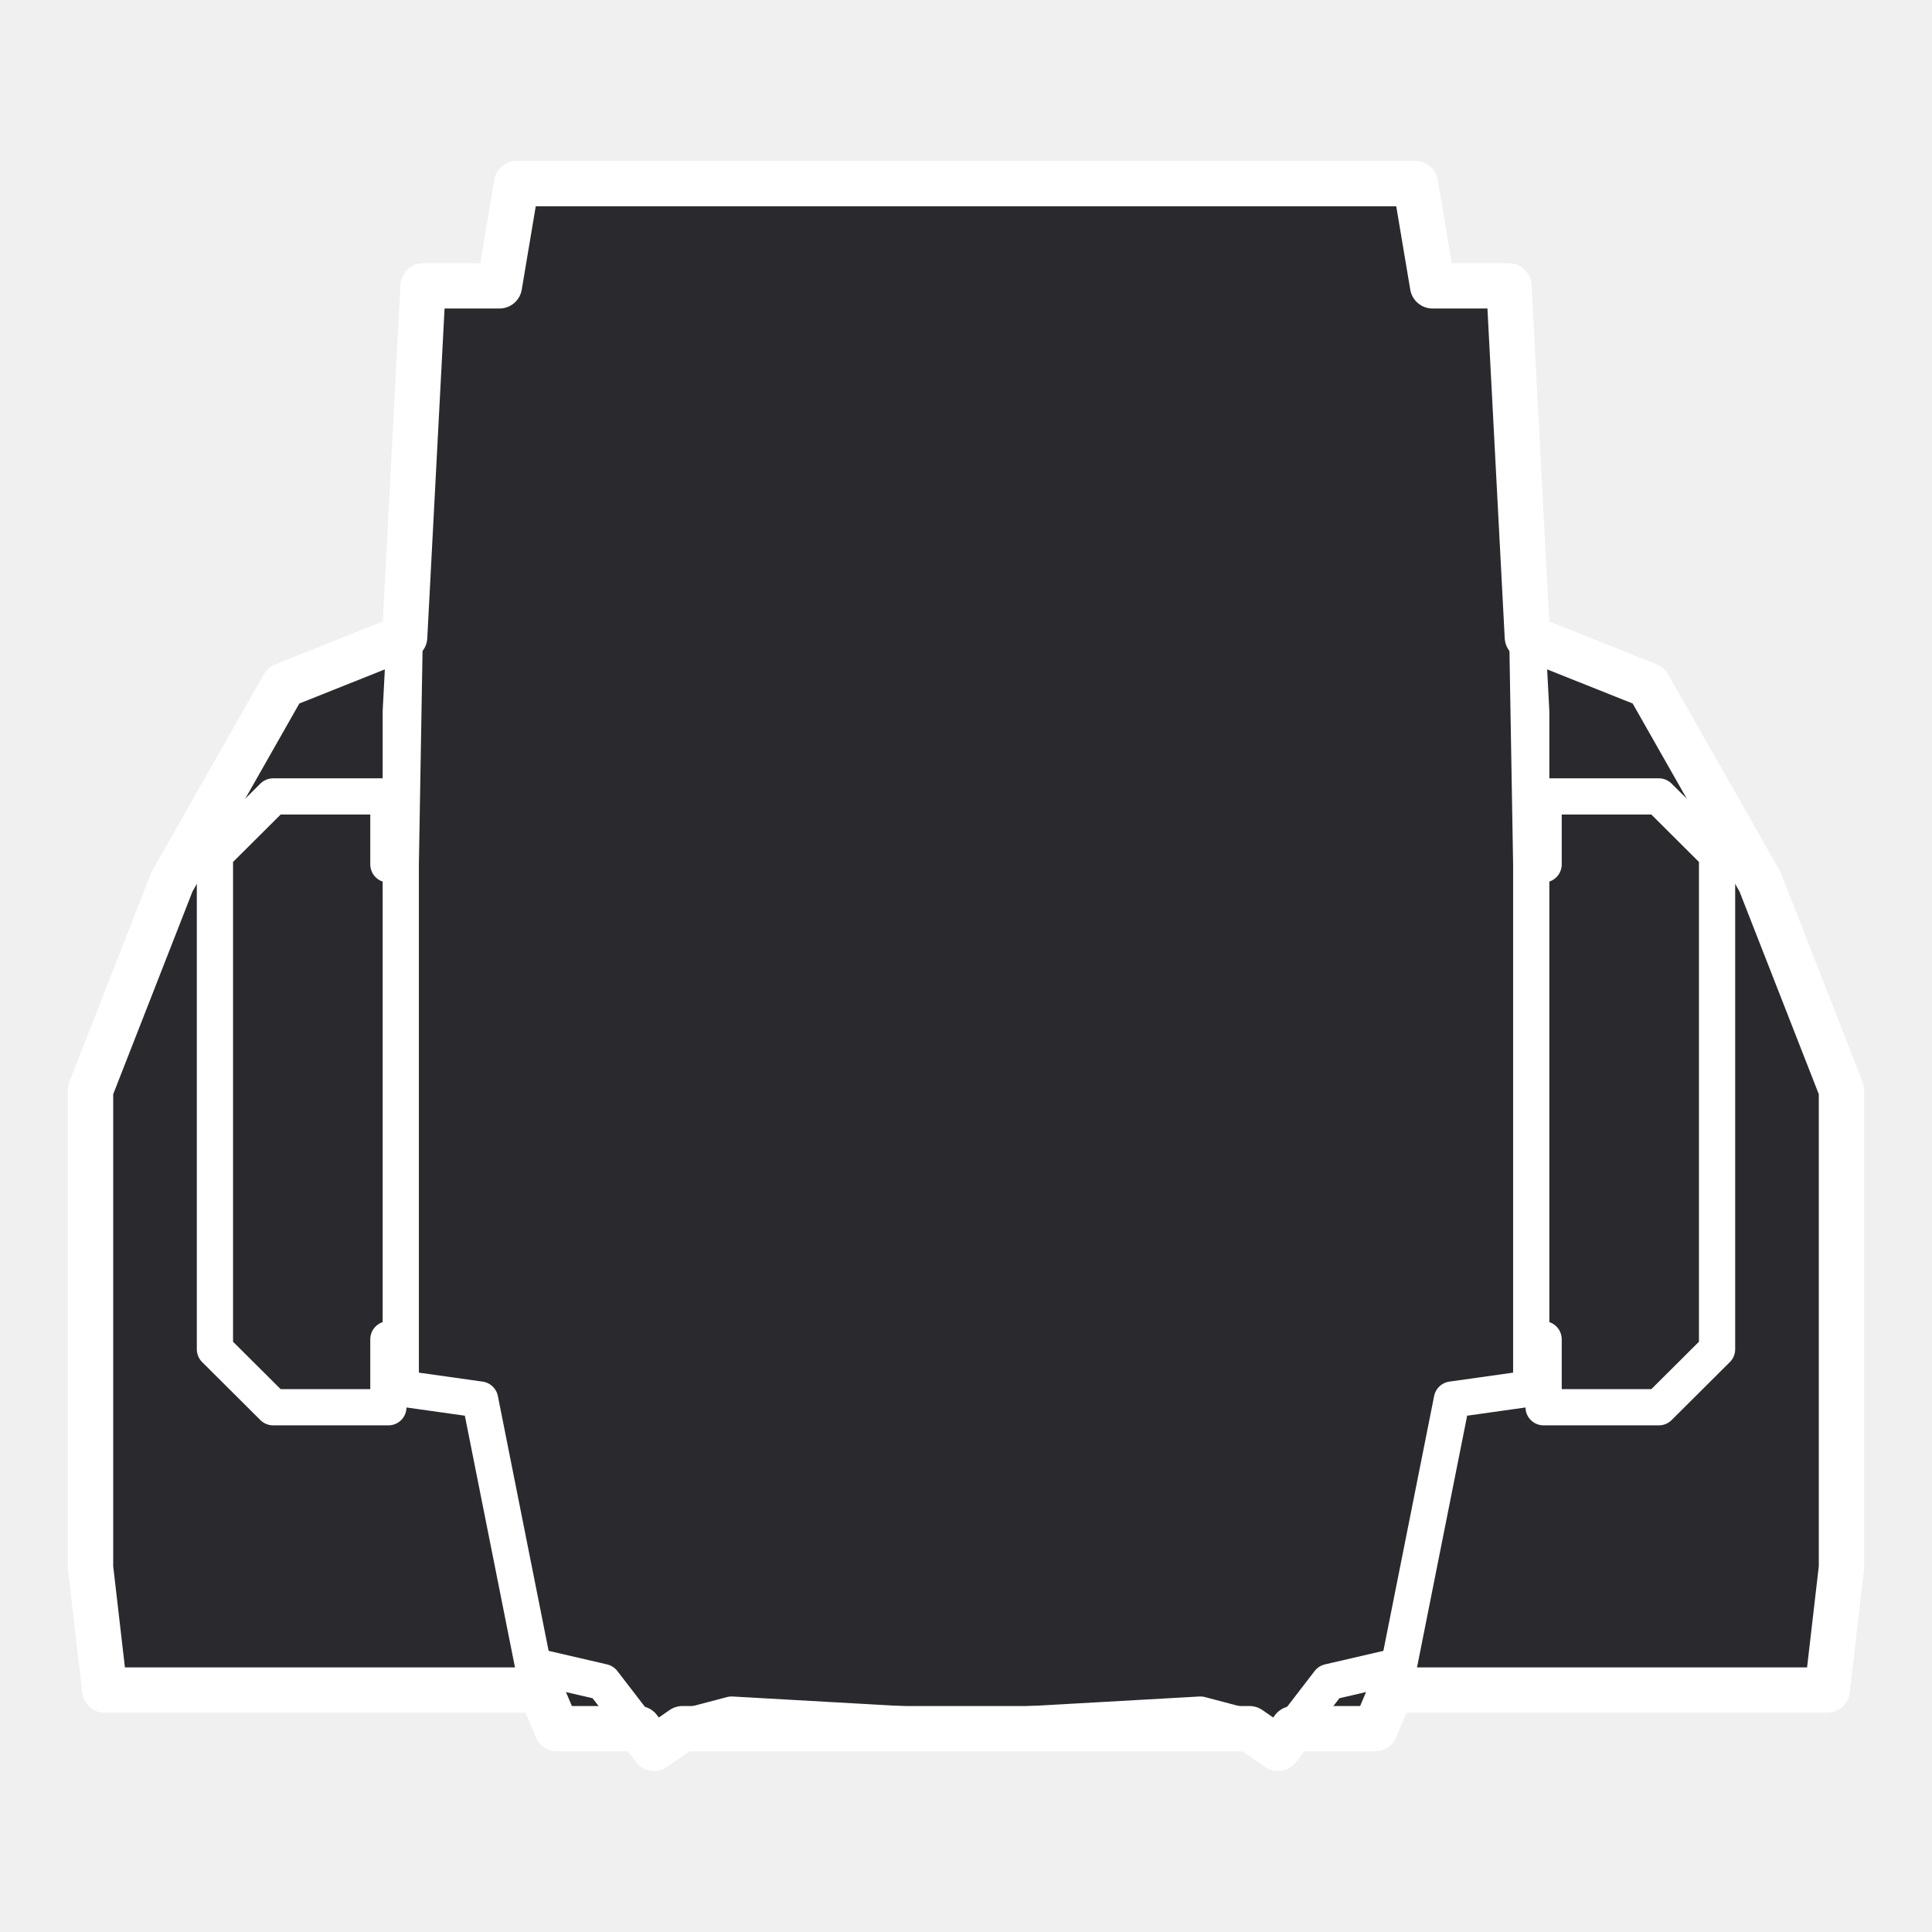
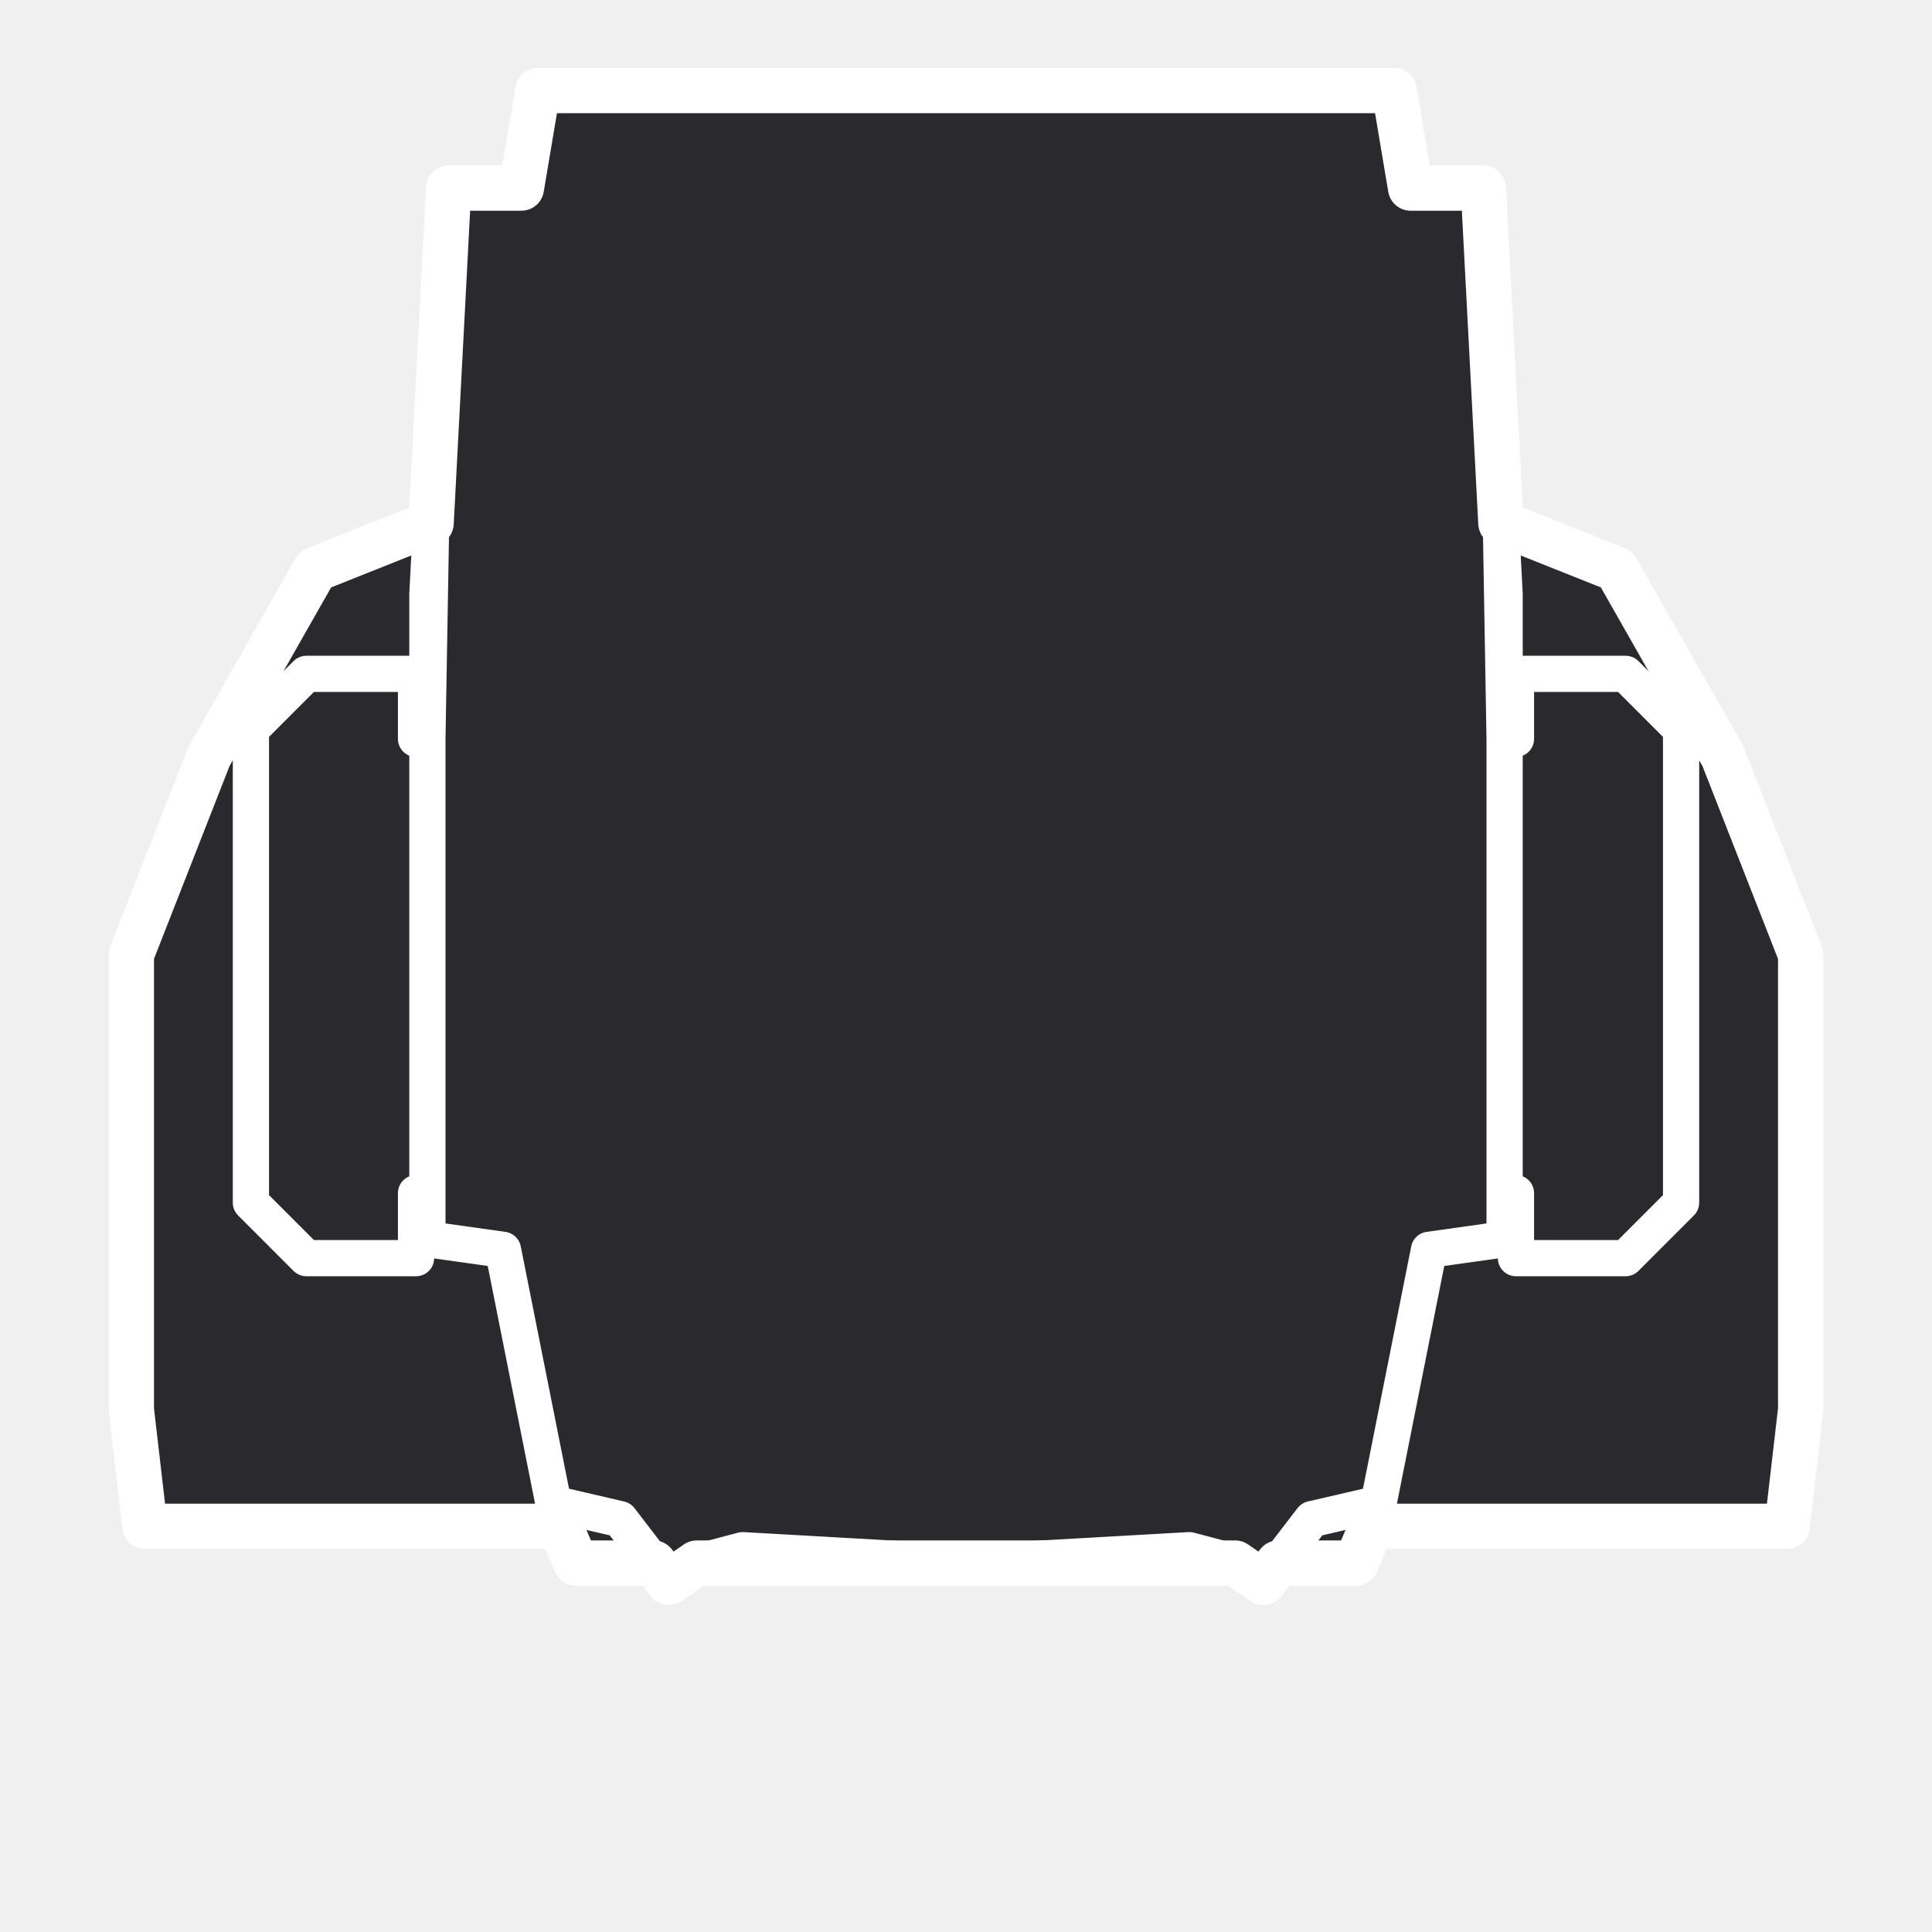
<svg xmlns="http://www.w3.org/2000/svg" viewBox="0 0 64 64" width="64" height="64">
  <g id="etc_symbol_base0">
    <g stroke="none">
-       <path d="M13.405 21.105 L14.015 9.470 L16.544 9.470 L17.113 6.083 L46.887 6.083 L47.456 9.470 L49.985 9.470 L50.595 21.105 L54.606 22.705 L58.302 29.209 L61.000 36.105 L61.000 51.927 L60.530 55.984 L46.094 55.984 L45.554 57.264 L42.837 57.264 L42.335 57.917 L41.391 57.264 L22.609 57.264 L21.665 57.917 L21.163 57.264 L18.446 57.264 L17.906 55.984 L3.470 55.984 L3.000 51.927 L3.000 36.105 L5.698 29.209 L9.394 22.705 Z" fill="#2A2A2E" fill-rule="evenodd" />
+       <path d="M14.281 17.332 L14.862 6.230 L17.272 6.230 L17.815 3.000 L46.185 3.000 L46.728 6.230 L49.138 6.230 L49.719 17.332 L53.553 18.860 L57.076 25.055 L59.649 31.623 L59.649 46.696 L59.201 50.560 L45.438 50.560 L44.922 51.779 L42.341 51.779 L41.848 52.420 L40.919 51.779 L23.081 51.779 L22.152 52.420 L21.659 51.779 L19.078 51.779 L18.562 50.560 L4.799 50.560 L4.351 46.696 L4.351 31.623 L6.924 25.055 L10.447 18.860 Z" fill="#2A2A2E" fill-rule="evenodd" />
    </g>
  </g>
  <g id="etc_symbol_outline">
    <g fill="none" stroke="#FFFFFF" stroke-linejoin="round" stroke-linecap="round">
-       <path d="M13.276 23.574 L14.015 9.470 L16.544 9.470 L17.113 6.083 L46.887 6.083 L47.456 9.470 L49.985 9.470 L50.724 23.574 L50.724 45.992 L48.096 46.362 L46.339 55.184 L44.025 55.720 L42.335 57.917 L41.280 57.198 L39.764 56.798 L32.000 57.237 L24.236 56.798 L22.720 57.198 L21.665 57.917 L19.975 55.720 L17.661 55.184 L15.904 46.362 L13.276 45.992 ZM12.866 46.617 L9.049 46.617 L7.120 44.696 L7.120 28.304 L9.049 26.383 L12.866 26.383 L12.866 28.634 L13.276 28.634 L13.276 44.366 L12.866 44.366 ZM50.724 28.634 L51.134 28.634 L51.134 26.383 L54.951 26.383 L56.880 28.304 L56.880 44.696 L54.951 46.617 L51.134 46.617 L51.134 44.366 L50.724 44.366 ZM9.049 46.617 L12.866 46.617 L12.866 44.366 L13.276 44.366 L13.276 45.992 L15.904 46.362 L17.661 55.184 L19.975 55.720 L21.163 57.264 L18.446 57.264 L17.906 55.984 L3.470 55.984 L3.000 51.927 L3.000 36.105 L5.698 29.209 L9.394 22.705 L13.405 21.105 L13.276 28.634 L12.866 28.634 L12.866 26.383 L9.049 26.383 L7.120 28.304 L7.120 44.696 ZM44.025 55.720 L46.339 55.184 L48.096 46.362 L50.724 45.992 L50.724 44.366 L51.134 44.366 L51.134 46.617 L54.951 46.617 L56.880 44.696 L56.880 28.304 L54.951 26.383 L51.134 26.383 L51.134 28.634 L50.724 28.634 L50.595 21.105 L54.606 22.705 L58.302 29.209 L61.000 36.105 L61.000 51.927 L60.530 55.984 L46.094 55.984 L45.554 57.264 L42.837 57.264 Z" stroke-width="1.2" />
-       <path d="M13.405 21.105 L14.015 9.470 L16.544 9.470 L17.113 6.083 L46.887 6.083 L47.456 9.470 L49.985 9.470 L50.595 21.105 L54.606 22.705 L58.302 29.209 L61.000 36.105 L61.000 51.927 L60.530 55.984 L46.094 55.984 L45.554 57.264 L42.837 57.264 L42.335 57.917 L41.391 57.264 L22.609 57.264 L21.665 57.917 L21.163 57.264 L18.446 57.264 L17.906 55.984 L3.470 55.984 L3.000 51.927 L3.000 36.105 L5.698 29.209 L9.394 22.705 Z" stroke-width="1.5" />
+       <path d="M14.158 19.677 L14.862 6.230 L17.272 6.230 L17.815 3.000 L46.185 3.000 L46.728 6.230 L49.138 6.230 L49.842 19.677 L49.842 41.050 L47.338 41.402 L45.663 49.813 L43.458 50.324 L41.848 52.420 L40.843 51.734 L39.399 51.352 L32.000 51.771 L24.601 51.352 L23.157 51.734 L22.152 52.420 L20.542 50.324 L18.337 49.813 L16.662 41.402 L14.158 41.050 ZM13.782 41.677 L10.149 41.677 L8.312 39.839 L8.312 24.161 L10.149 22.323 L13.782 22.323 L13.782 24.476 L14.158 24.476 L14.158 39.524 L13.782 39.524 ZM49.842 24.476 L50.218 24.476 L50.218 22.323 L53.851 22.323 L55.688 24.161 L55.688 39.839 L53.851 41.677 L50.218 41.677 L50.218 39.524 L49.842 39.524 ZM10.149 41.677 L13.782 41.677 L13.782 39.524 L14.158 39.524 L14.158 41.050 L16.662 41.402 L18.337 49.813 L20.542 50.324 L21.659 51.779 L19.078 51.779 L18.562 50.560 L4.799 50.560 L4.351 46.696 L4.351 31.623 L6.924 25.055 L10.447 18.860 L14.281 17.332 L14.158 24.476 L13.782 24.476 L13.782 22.323 L10.149 22.323 L8.312 24.161 L8.312 39.839 ZM43.458 50.324 L45.663 49.813 L47.338 41.402 L49.842 41.050 L49.842 39.524 L50.218 39.524 L50.218 41.677 L53.851 41.677 L55.688 39.839 L55.688 24.161 L53.851 22.323 L50.218 22.323 L50.218 24.476 L49.842 24.476 L49.719 17.332 L53.553 18.860 L57.076 25.055 L59.649 31.623 L59.649 46.696 L59.201 50.560 L45.438 50.560 L44.922 51.779 L42.341 51.779 Z" stroke-width="1.2" />
+       <path d="M14.281 17.332 L14.862 6.230 L17.272 6.230 L17.815 3.000 L46.185 3.000 L46.728 6.230 L49.138 6.230 L49.719 17.332 L53.553 18.860 L57.076 25.055 L59.649 31.623 L59.649 46.696 L59.201 50.560 L45.438 50.560 L44.922 51.779 L42.341 51.779 L41.848 52.420 L40.919 51.779 L23.081 51.779 L22.152 52.420 L21.659 51.779 L19.078 51.779 L18.562 50.560 L4.799 50.560 L4.351 46.696 L4.351 31.623 L6.924 25.055 L10.447 18.860 Z" stroke-width="1.5" />
    </g>
  </g>
</svg>
